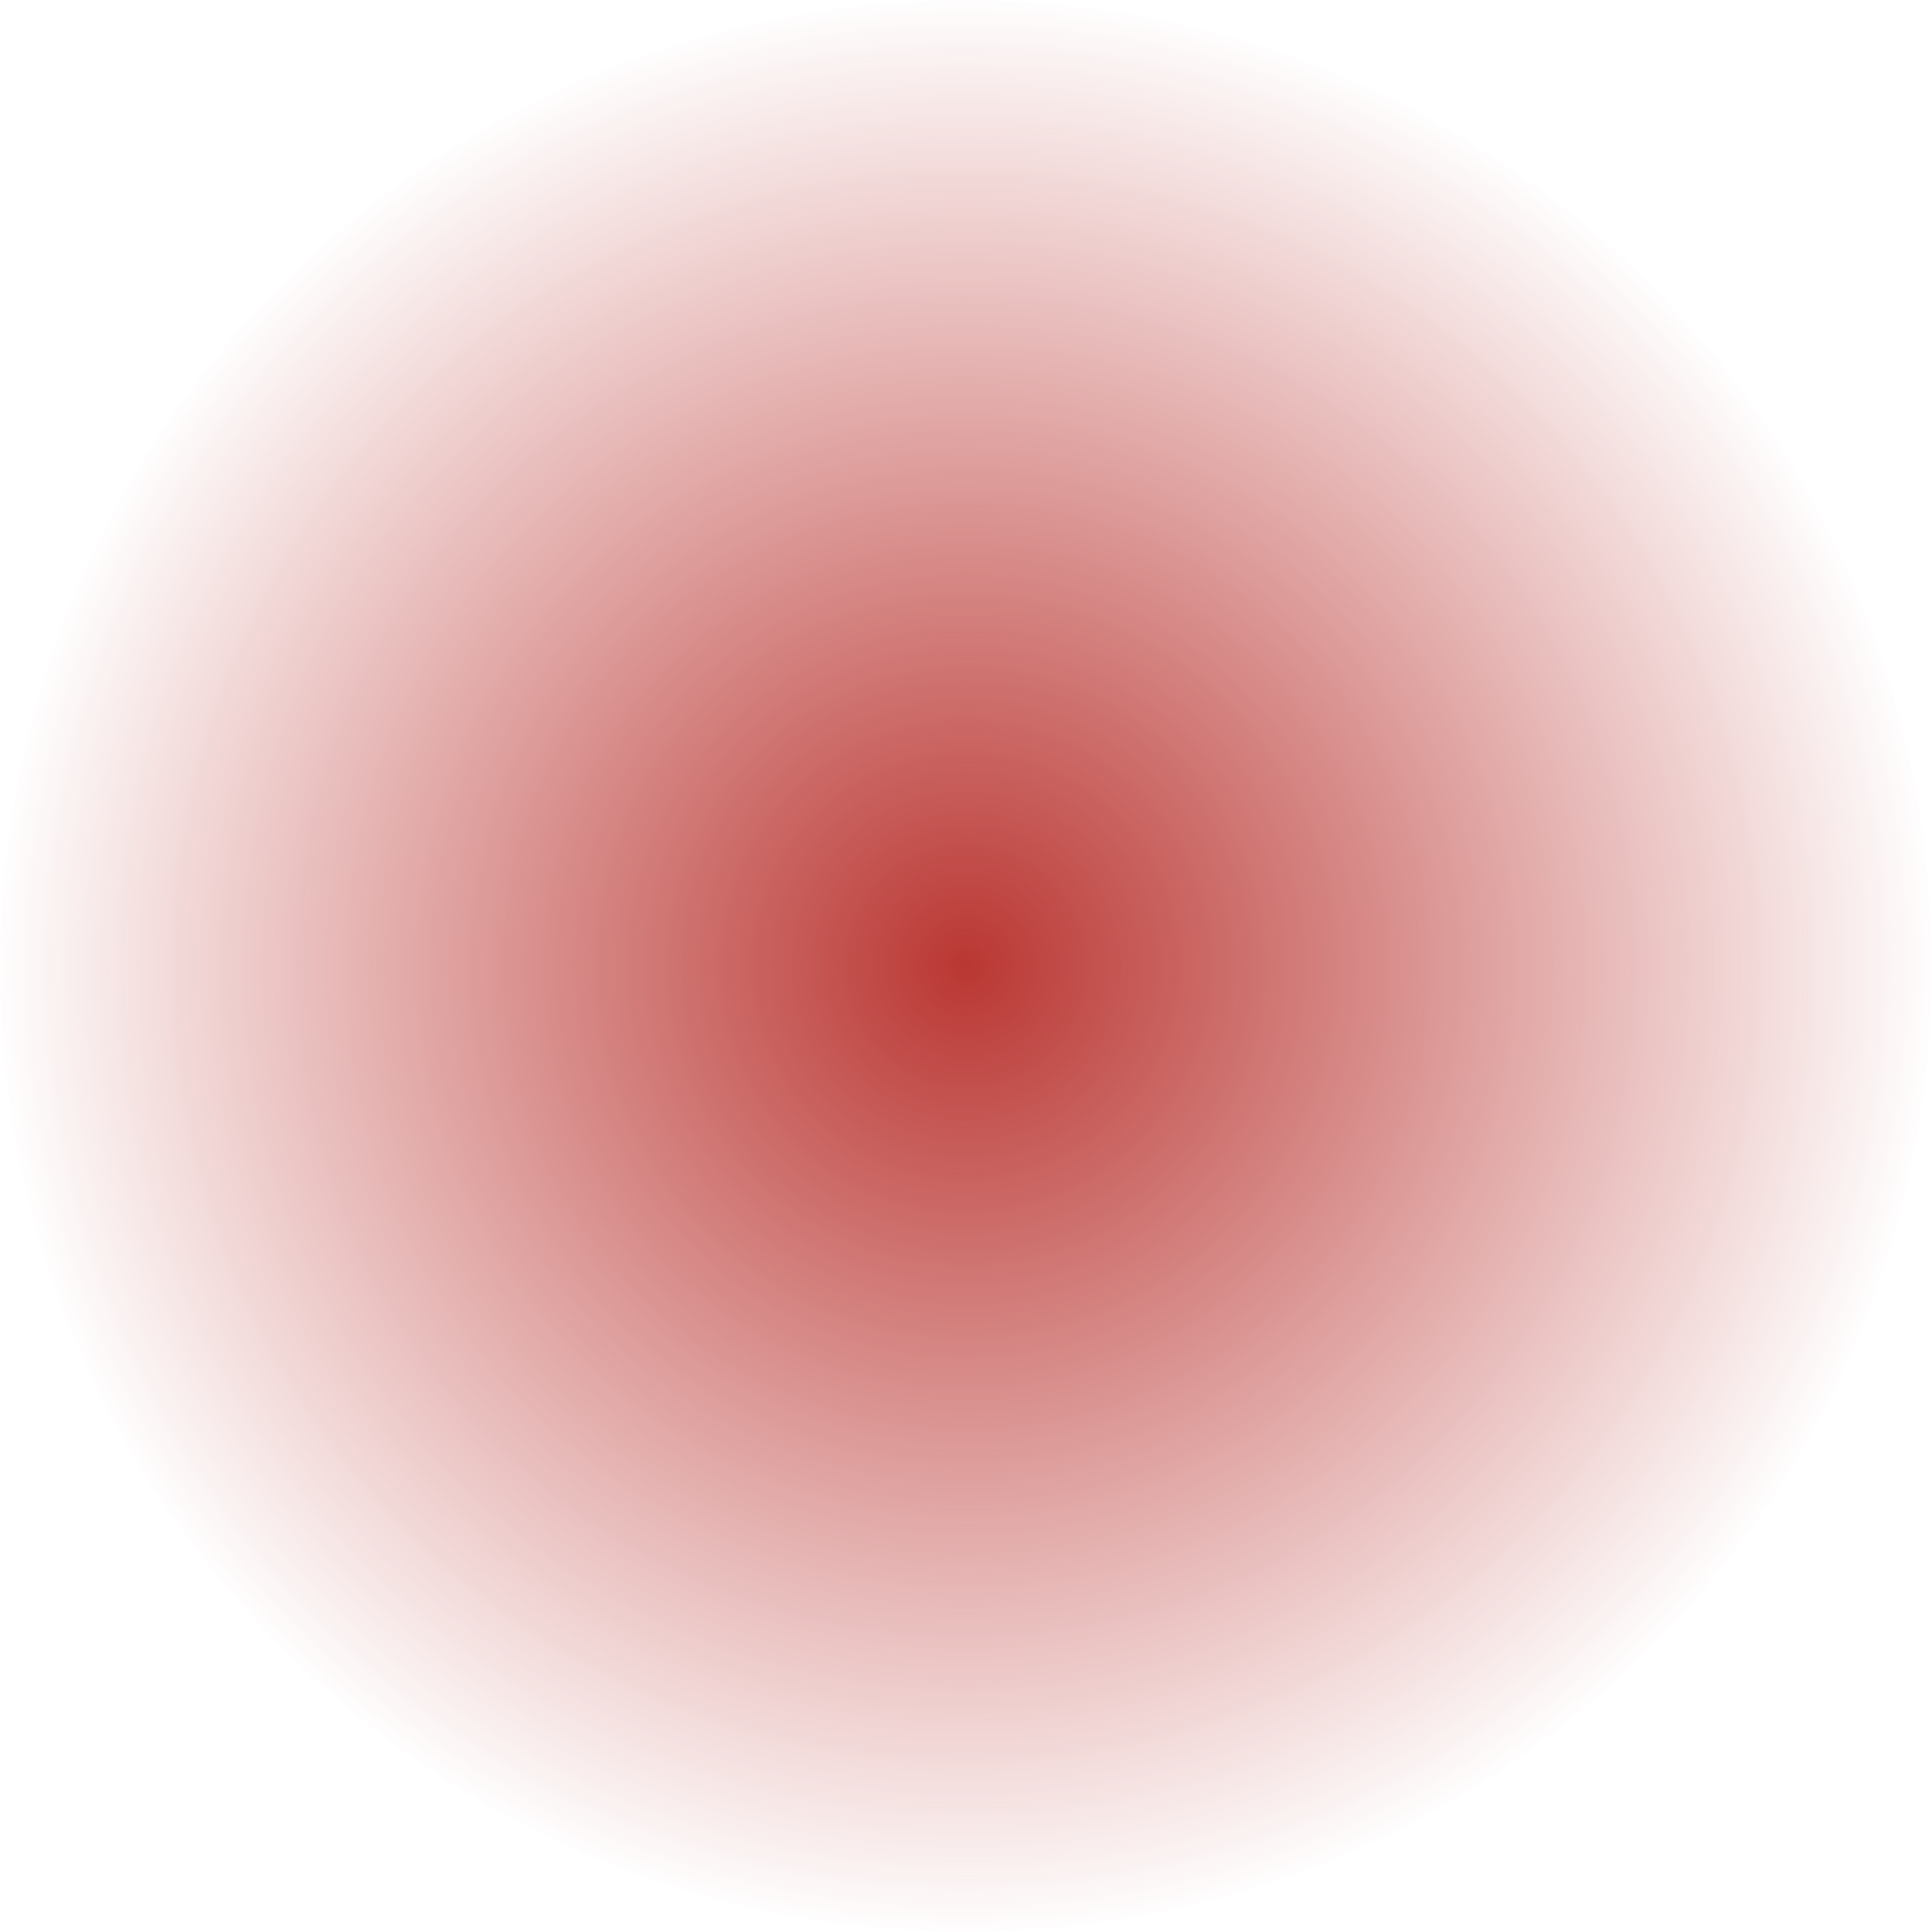
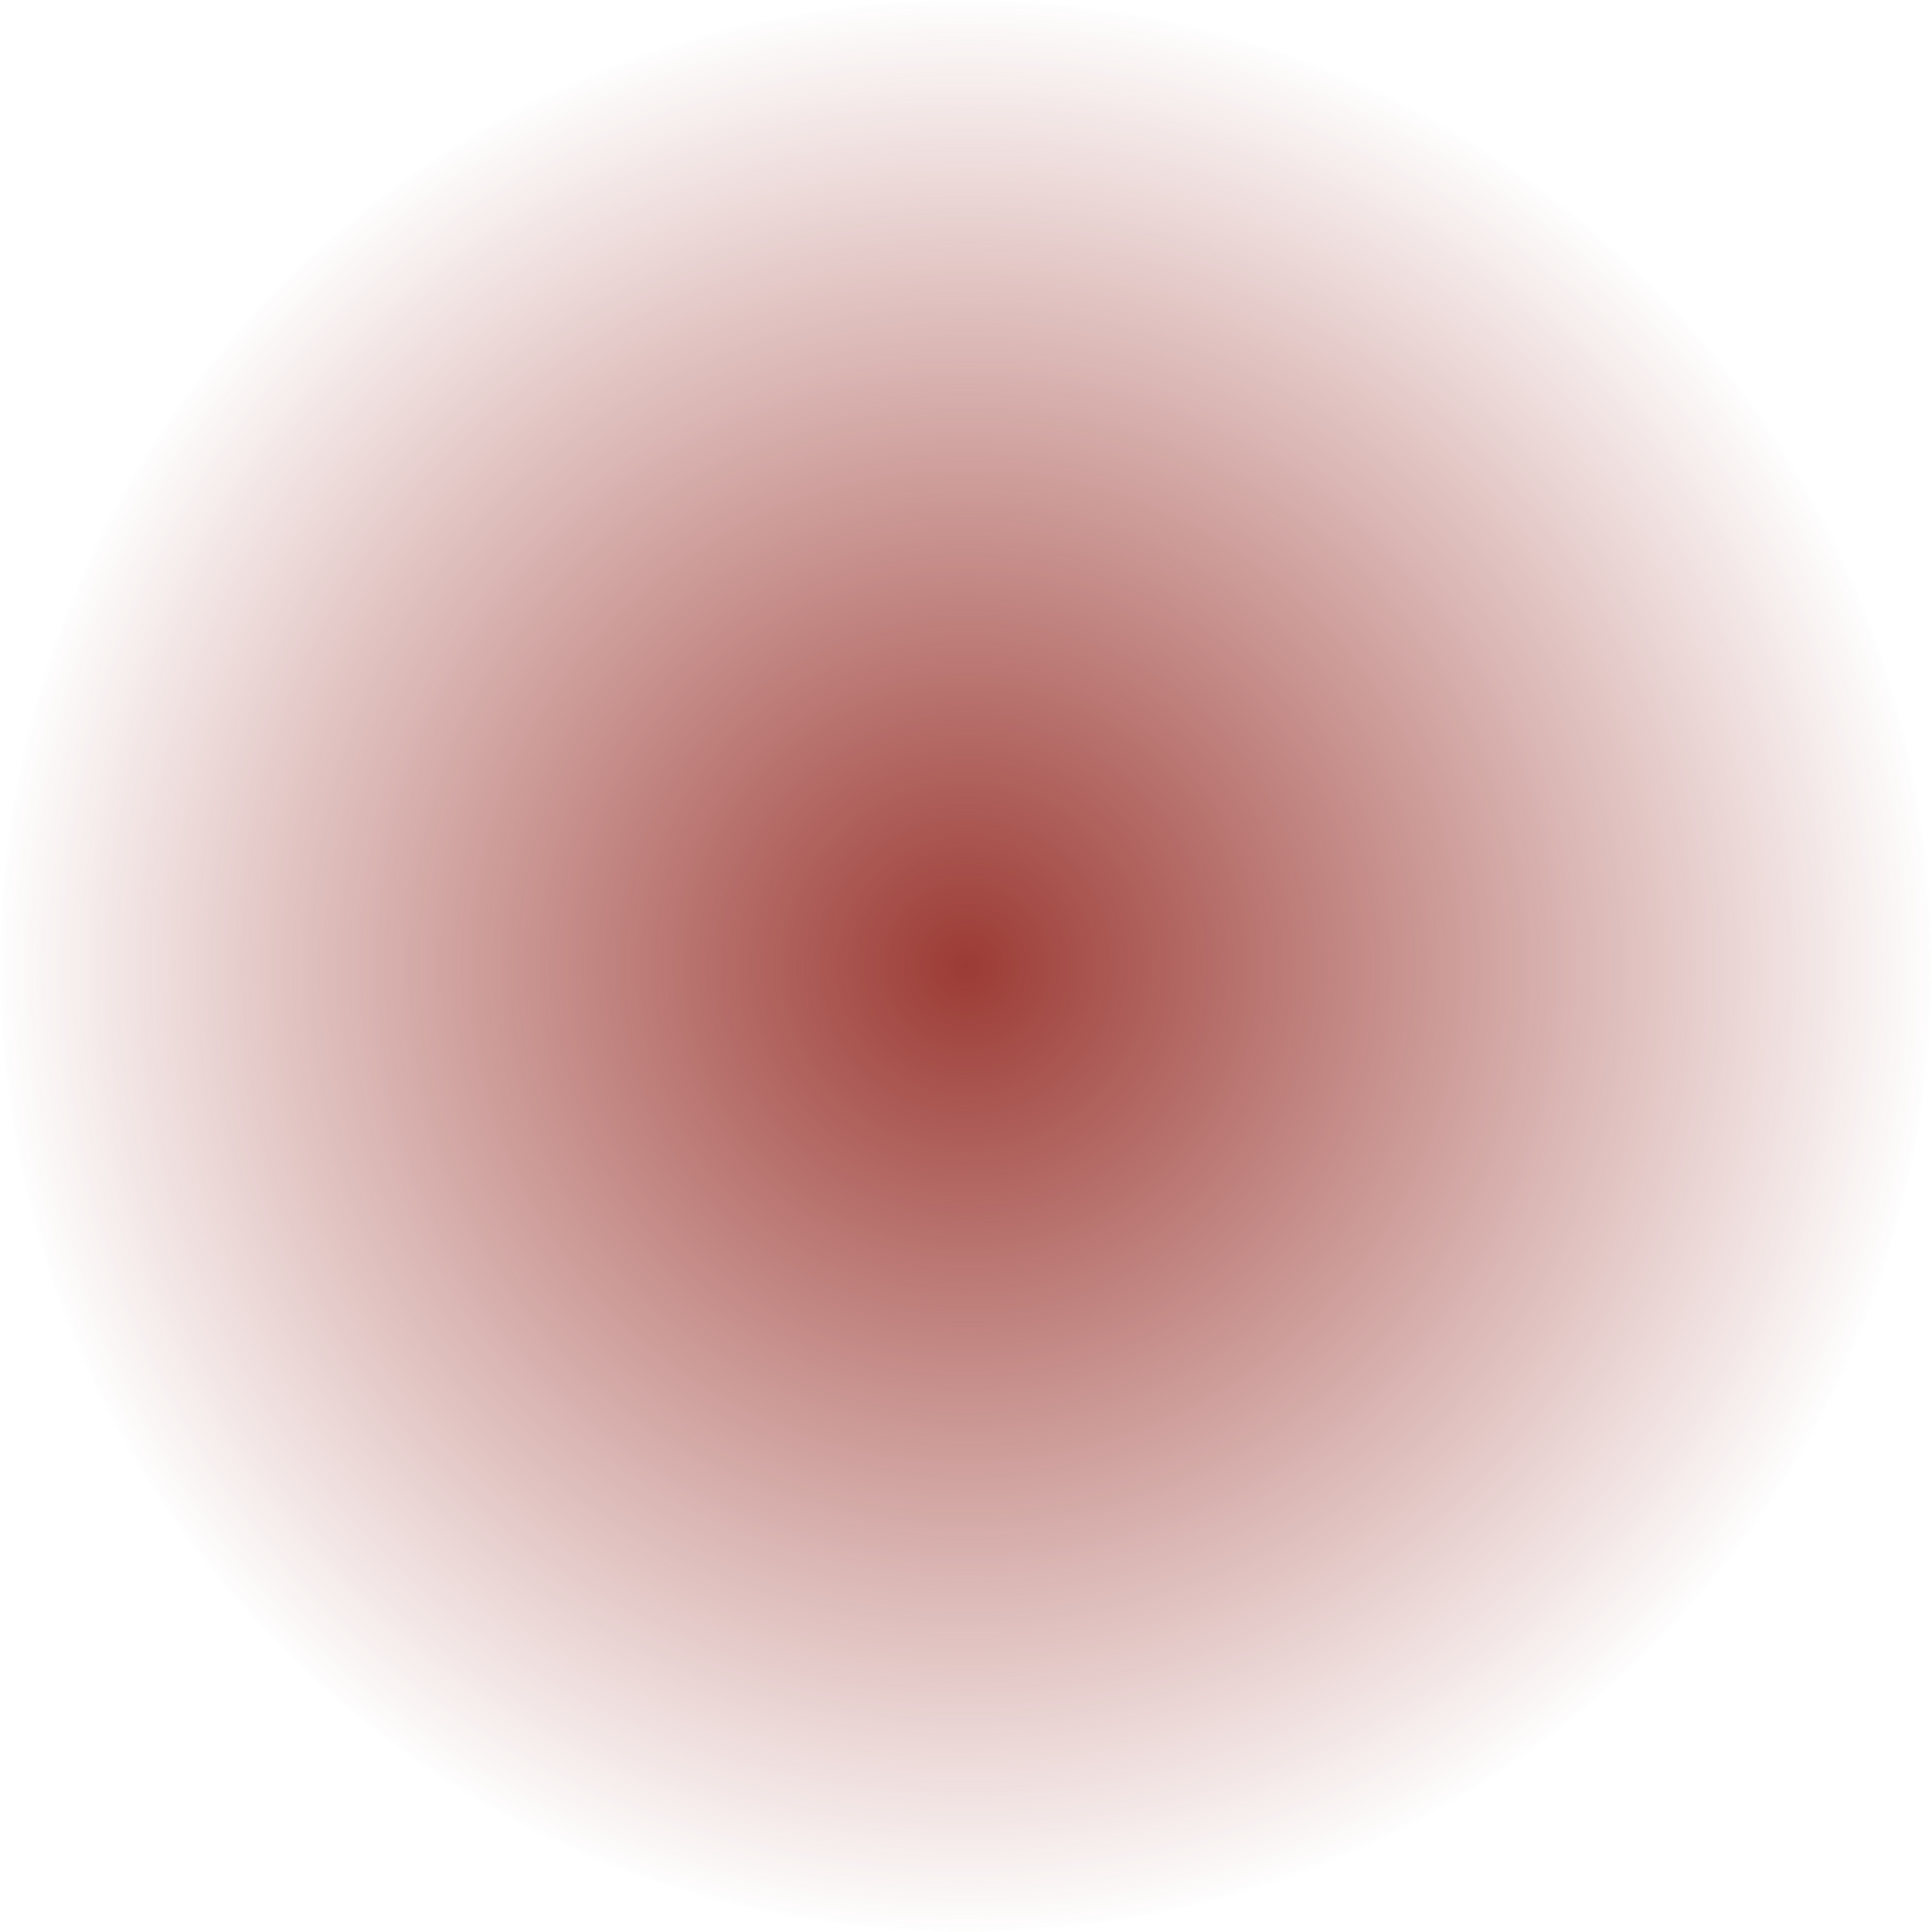
<svg xmlns="http://www.w3.org/2000/svg" preserveAspectRatio="none" overflow="visible" style="display: block;" width="154.286" height="154.286" viewBox="0 0 154.286 154.286" fill="none">
  <g id="Frame">
    <path id="Vector" d="M77.143 154.286C119.748 154.286 154.286 119.748 154.286 77.143C154.286 34.538 119.748 0 77.143 0C34.538 0 0 34.538 0 77.143C0 119.748 34.538 154.286 77.143 154.286Z" fill="url(#paint0_radial_0_317)" />
  </g>
  <defs>
    <radialGradient id="paint0_radial_0_317" cx="0" cy="0" r="1" gradientUnits="userSpaceOnUse" gradientTransform="translate(77.1429 77.1429) scale(77.1429)">
-       <stop stop-color="#BA3733" />
-       <stop offset="1" stop-color="#BA3733" stop-opacity="0" />
+       <stop stop-color="#9C3B35" />
+       <stop offset="1" stop-color="#9C3B35" stop-opacity="0" />
    </radialGradient>
  </defs>
</svg>
